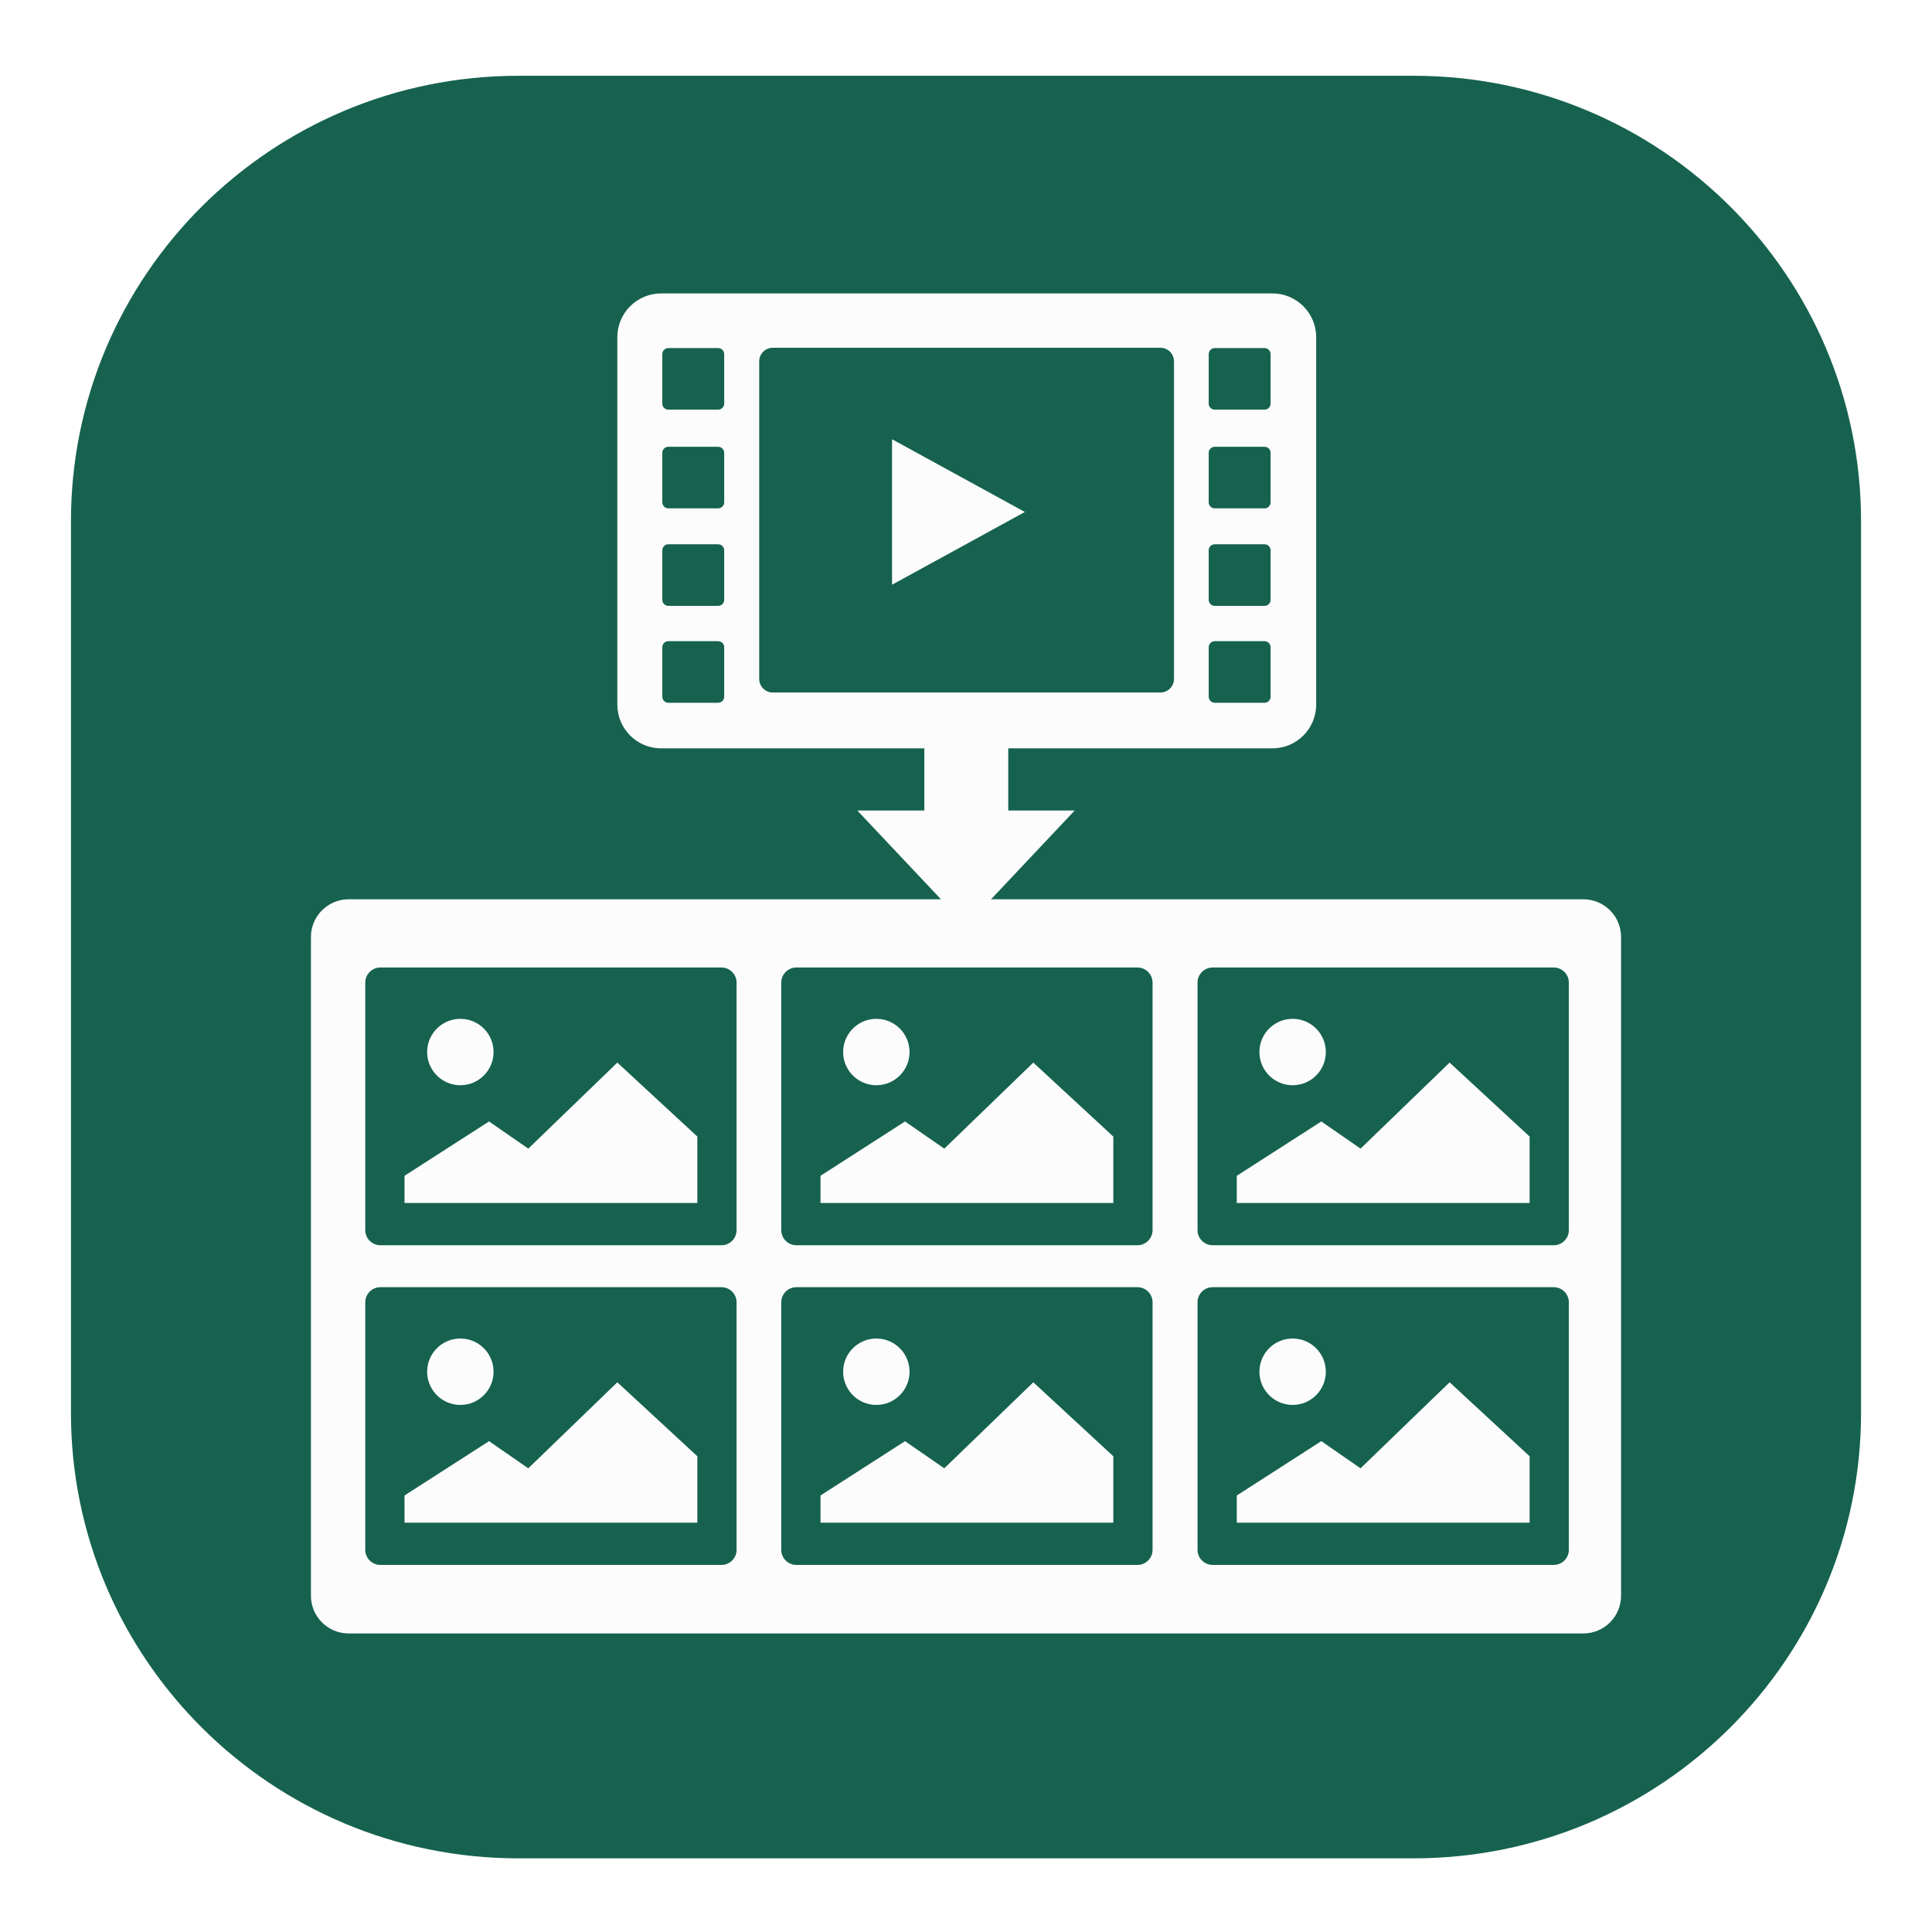
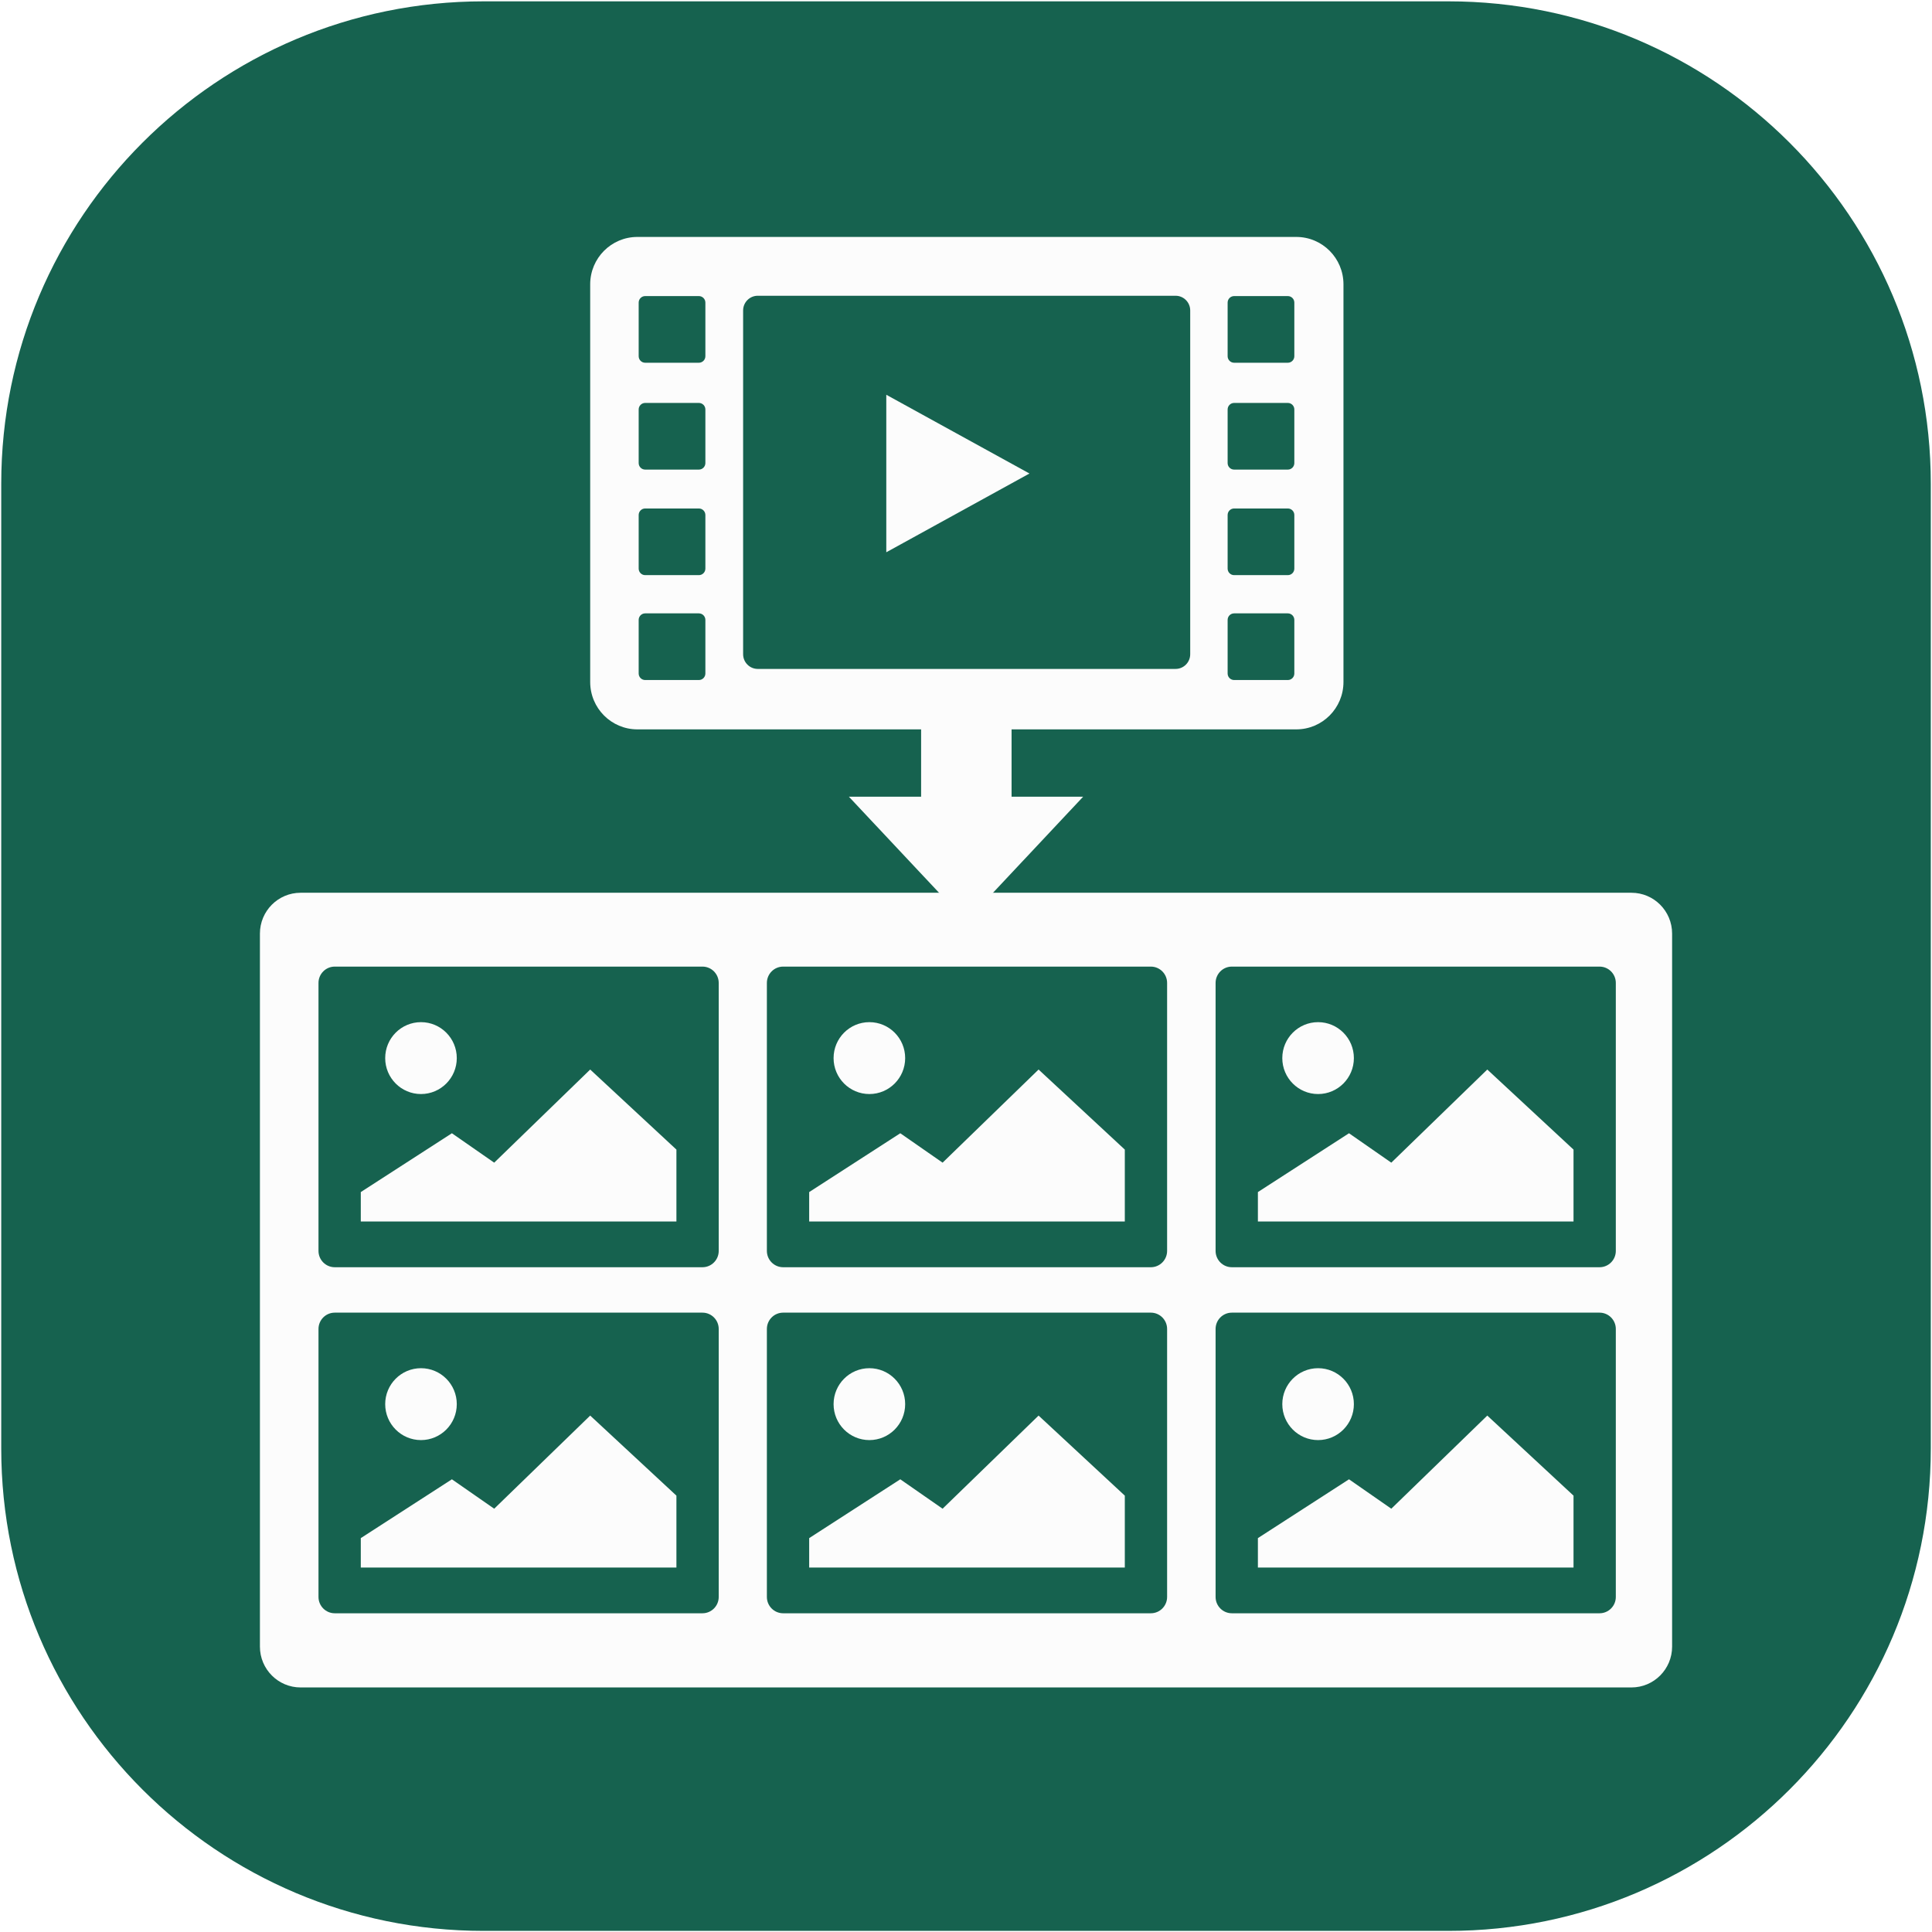
- <svg xmlns="http://www.w3.org/2000/svg" viewBox="0 0 64 64">
+ <svg xmlns="http://www.w3.org/2000/svg" viewBox="2.312 2.469 59.375 59.125" width="48" height="48" preserveAspectRatio="none">
  <defs>
    <g id="p">
      <rect width="12.3" height="9.2" rx=".5" />
      <circle cx="3.15" cy="2.8" r="1.1" fill="#fcfcfc" />
      <path d="M1.3 6.9l2.8-1.8L5.4 6l2.95-2.85L11 5.6v2.2H1.3z" fill="#fcfcfc" />
    </g>
  </defs>
  <rect x="2.35" y="2.51" width="59.3" height="59.05" rx="14.825" ry="14.762" fill="#16624f" />
  <g fill="#fcfcfc">
    <rect x="20.45" y="9.72" width="23.15" height="15.07" rx="1.45" />
    <path d="M30.62 24.7h2.78v2.15h2.2L32 30.67l-3.6-3.82h2.22z" />
    <rect x="10.3" y="29.79" width="43.4" height="24.32" rx="1.25" />
  </g>
  <g fill="#16624f">
    <rect x="25.15" y="11.52" width="13.74" height="11.42" rx=".45" />
    <g id="h">
      <rect x="21.94" y="11.53" width="2.05" height="2.04" rx=".2" />
      <rect x="21.94" y="14.8" width="2.05" height="2.04" rx=".2" />
      <rect x="21.94" y="18.03" width="2.05" height="2.04" rx=".2" />
      <rect x="21.94" y="21.24" width="2.05" height="2.04" rx=".2" />
    </g>
    <use href="#h" transform="translate(18.1)" />
    <path d="M29.55 14.55v4.82l4.4-2.41z" fill="#fcfcfc" />
    <use href="#p" x="12.1" y="32.05" />
    <use href="#p" x="25.88" y="32.05" />
    <use href="#p" x="39.67" y="32.05" />
    <use href="#p" x="12.1" y="42.64" />
    <use href="#p" x="25.88" y="42.64" />
    <use href="#p" x="39.67" y="42.64" />
  </g>
</svg>
